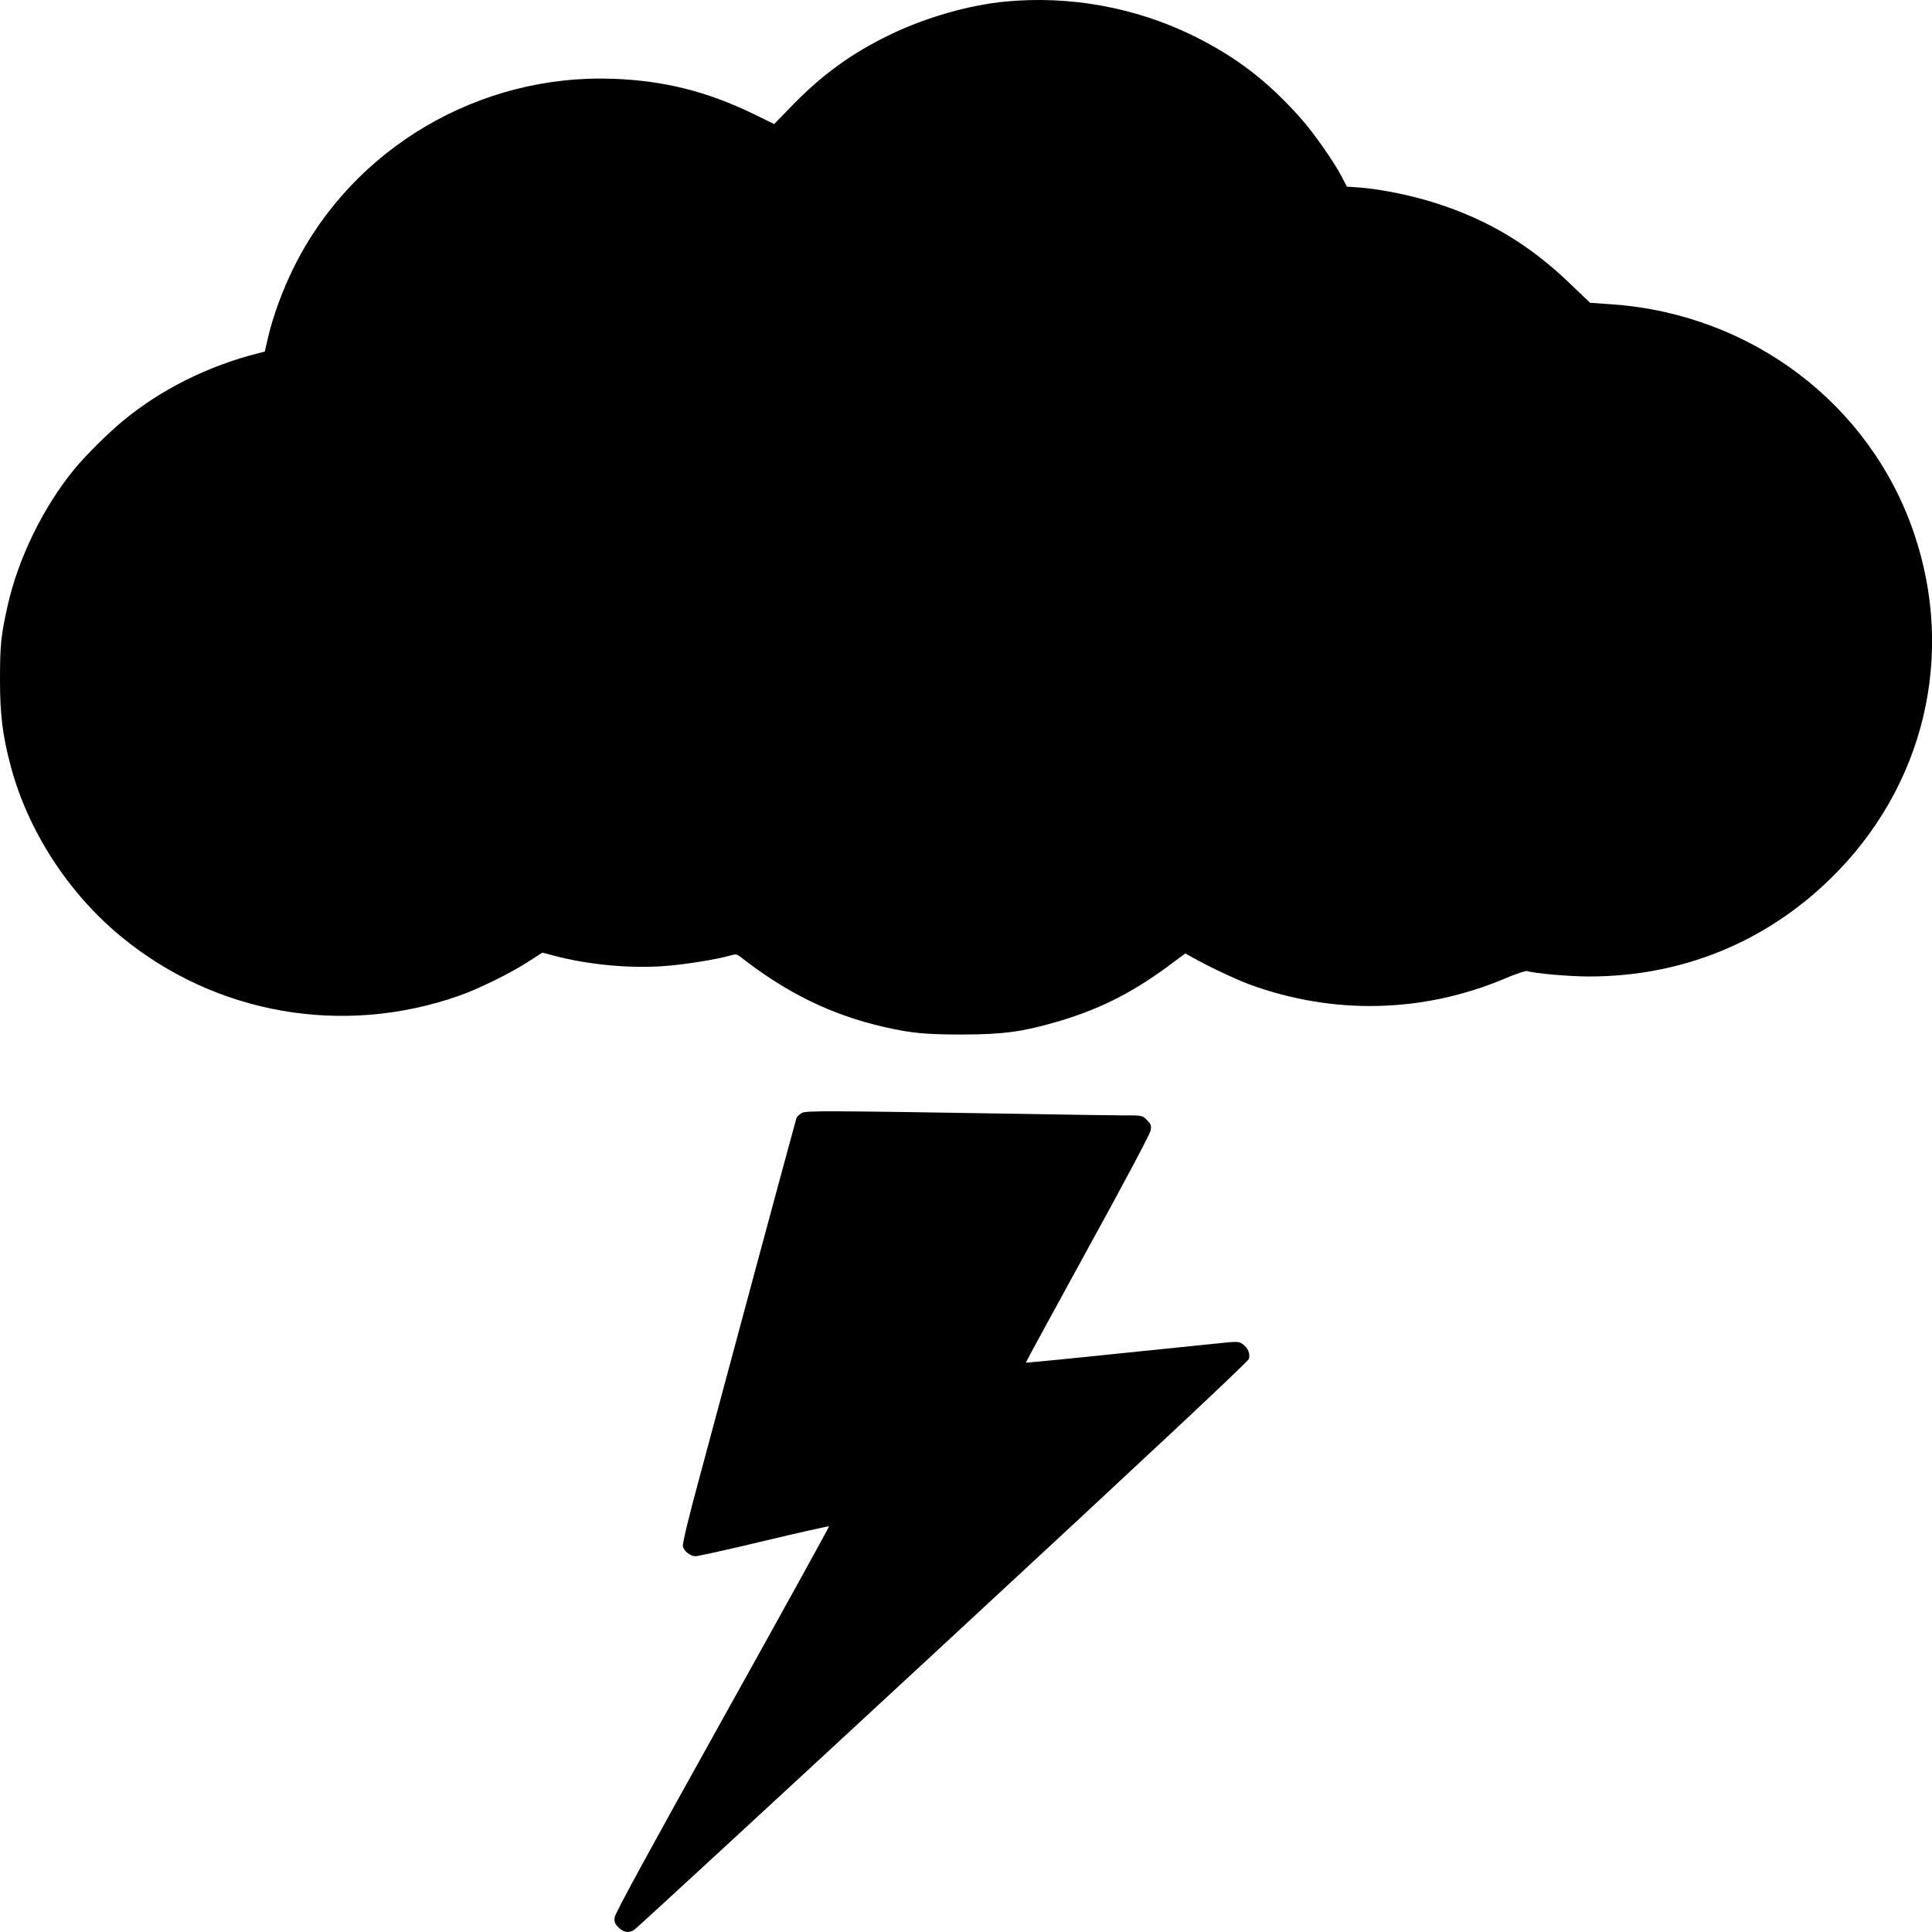
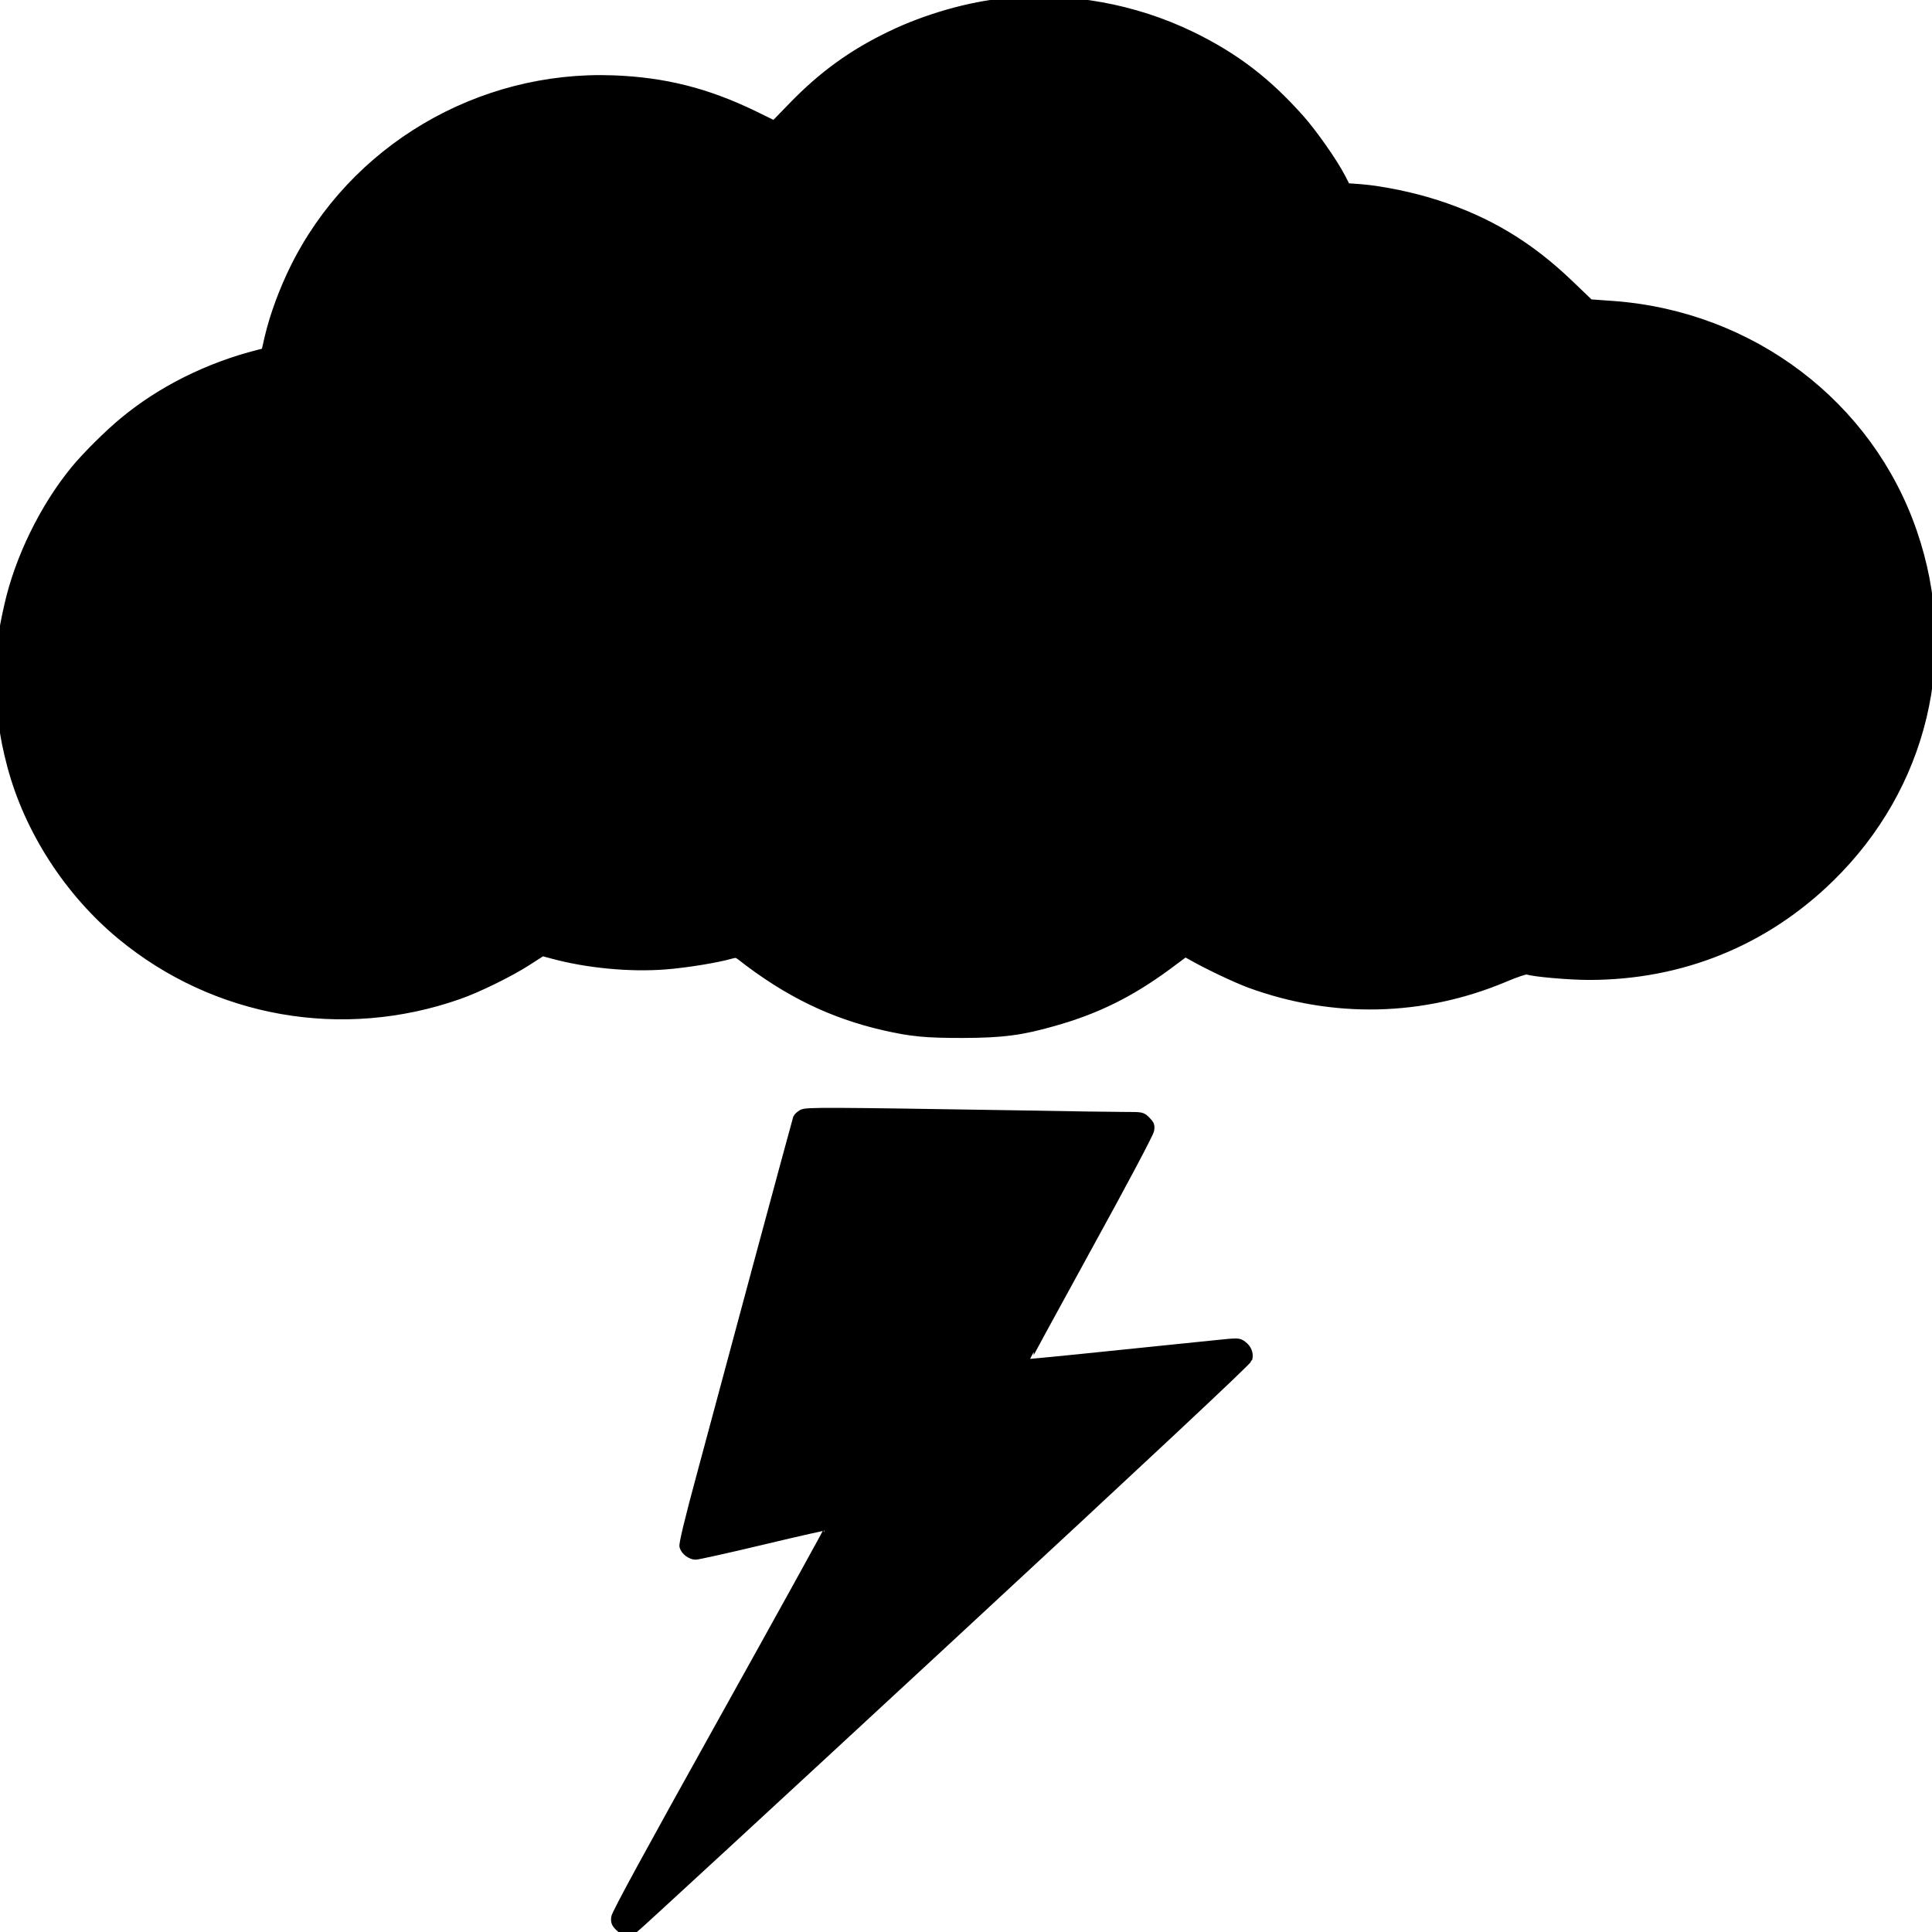
- <svg xmlns="http://www.w3.org/2000/svg" id="Layer_1" width="280" height="280" viewBox="0 0 280 280" fill="currentColor">
+ <svg xmlns="http://www.w3.org/2000/svg" id="Layer_1" width="280" height="280" viewBox="0 0 280 280" fill="currentColor" stroke="currentColor">
  <path d="M145.79,.22c-5.33,.5-11.61,2.3-16.76,4.79-5.55,2.67-9.85,5.78-14.24,10.3l-2.59,2.67-2.94-1.44c-6.78-3.28-12.95-4.84-20.35-5.12-19.5-.74-37.82,10.09-46.36,27.39-1.6,3.24-2.94,6.89-3.68,10l-.49,2.14-.94,.24c-7.33,1.86-14.15,5.27-19.61,9.8-2.18,1.79-5.48,5.08-7.07,7.02-4.5,5.49-8.11,12.89-9.65,19.76-.98,4.33-1.11,5.75-1.11,10.76s.36,7.99,1.54,12.45c2.47,9.34,8.31,18.4,15.94,24.7,13.68,11.31,32.16,14.57,49.03,8.64,2.76-.96,7.4-3.24,9.92-4.86l2.18-1.4,1.47,.39c5.01,1.36,11.21,1.95,16.34,1.55,3.08-.24,7.49-.96,9.54-1.55,.67-.2,.87-.15,1.34,.22,6.71,5.25,13.19,8.42,20.84,10.17,3.97,.9,5.97,1.09,11.37,1.09,5.77-.02,8.51-.37,13.26-1.73,6.2-1.75,11.05-4.16,16.36-8.05l2.65-1.97,1.03,.57c2.41,1.36,6.31,3.19,8.27,3.92,12.12,4.44,25.12,4.16,37.02-.85,1.58-.68,3.05-1.16,3.23-1.09,.87,.33,6.08,.79,8.96,.79,13.4,0,25.54-4.92,35.04-14.22,13.55-13.24,18.14-32.36,12.01-50.17-6.35-18.55-23.45-31.53-43.53-33.01l-3.37-.24-2.9-2.78c-5.86-5.62-11.81-9.19-19.26-11.6-3.5-1.14-7.96-2.06-11.19-2.32l-1.89-.13-.76-1.47c-1.16-2.21-4.08-6.37-5.95-8.47-4.84-5.43-9.45-8.95-15.76-12.03C164.42,1.06,155.04-.65,145.79,.22Z" />
  <path d="M116.19,161.31c-.33,.2-.67,.5-.76,.72-.07,.22-2.63,9.65-5.68,20.96s-6.75,25.07-8.22,30.56c-1.81,6.67-2.65,10.2-2.56,10.57,.18,.72,1.09,1.42,1.85,1.42,.31,0,4.77-.98,9.9-2.21,5.13-1.23,9.36-2.17,9.43-2.12,.04,.07-6.91,12.65-15.45,27.98-10.74,19.27-15.56,28.11-15.62,28.68-.07,.68,.02,.94,.58,1.49,.71,.7,1.4,.81,2.21,.37,.27-.15,20.39-18.71,44.73-41.24,29.49-27.3,44.31-41.17,44.4-41.55,.2-.77-.13-1.58-.85-2.1-.62-.46-.65-.46-4.23-.09-2.01,.2-8.94,.92-15.42,1.58-6.49,.68-11.81,1.18-11.83,1.16-.02-.04,4.01-7.46,8.96-16.47,5.48-9.95,9.07-16.74,9.14-17.22,.11-.7,.02-.9-.56-1.49-.67-.66-.69-.66-3.21-.66-1.38,0-8.09-.09-14.89-.22-28.62-.46-31.27-.48-31.89-.13Z" />
</svg>
